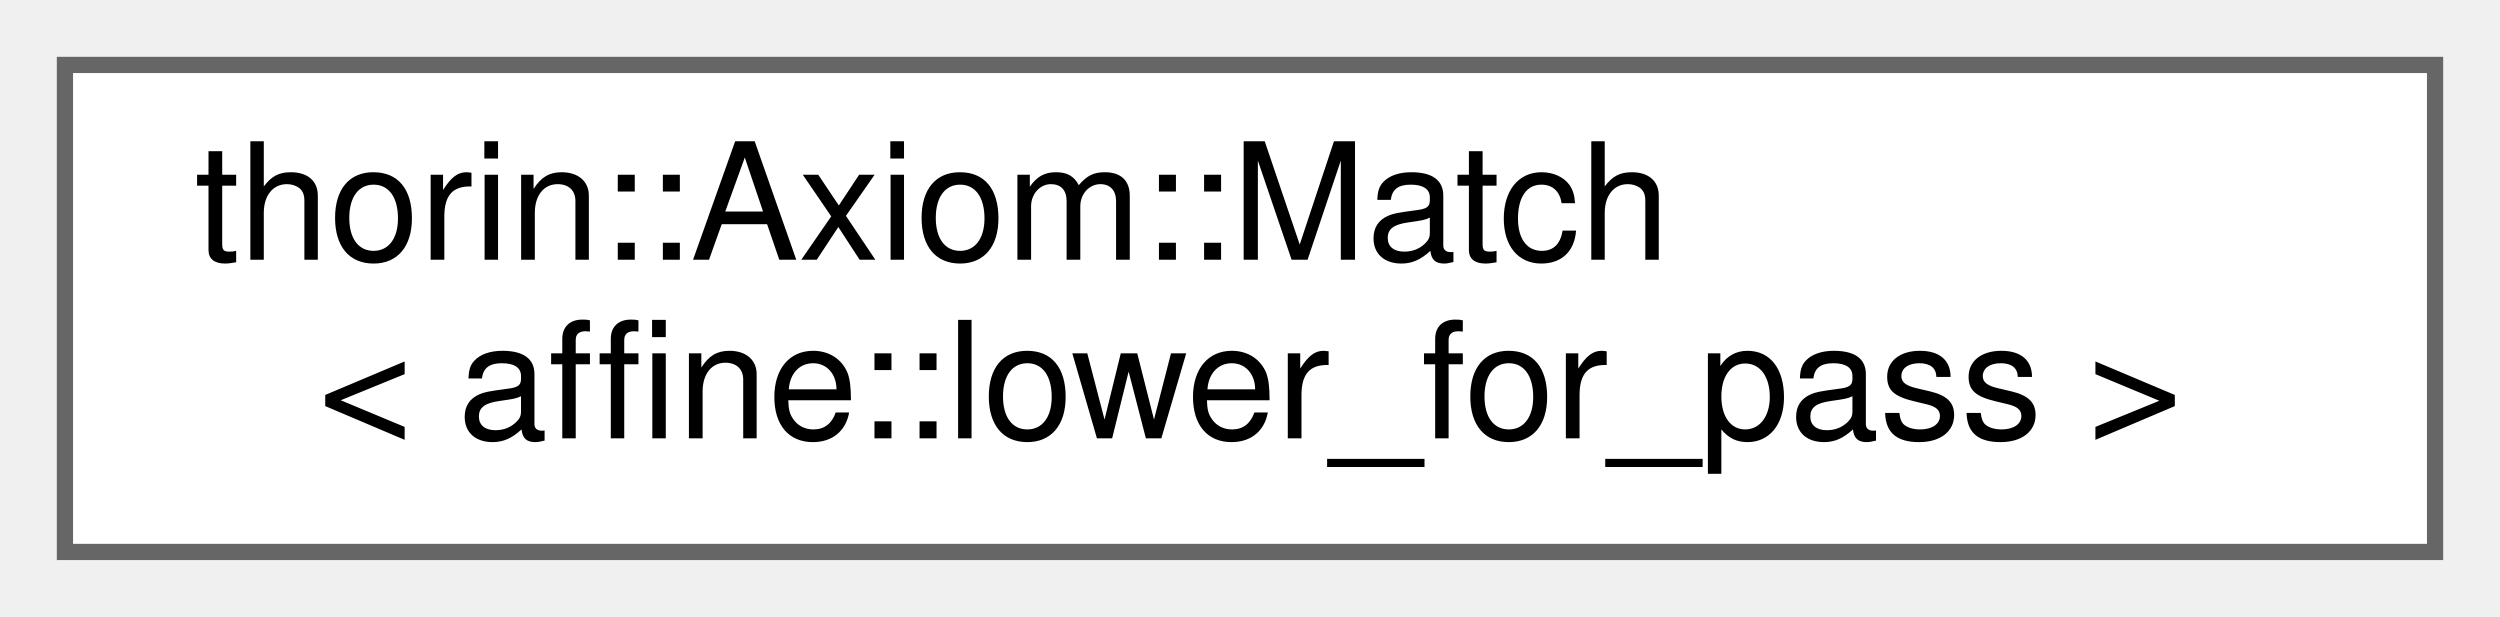
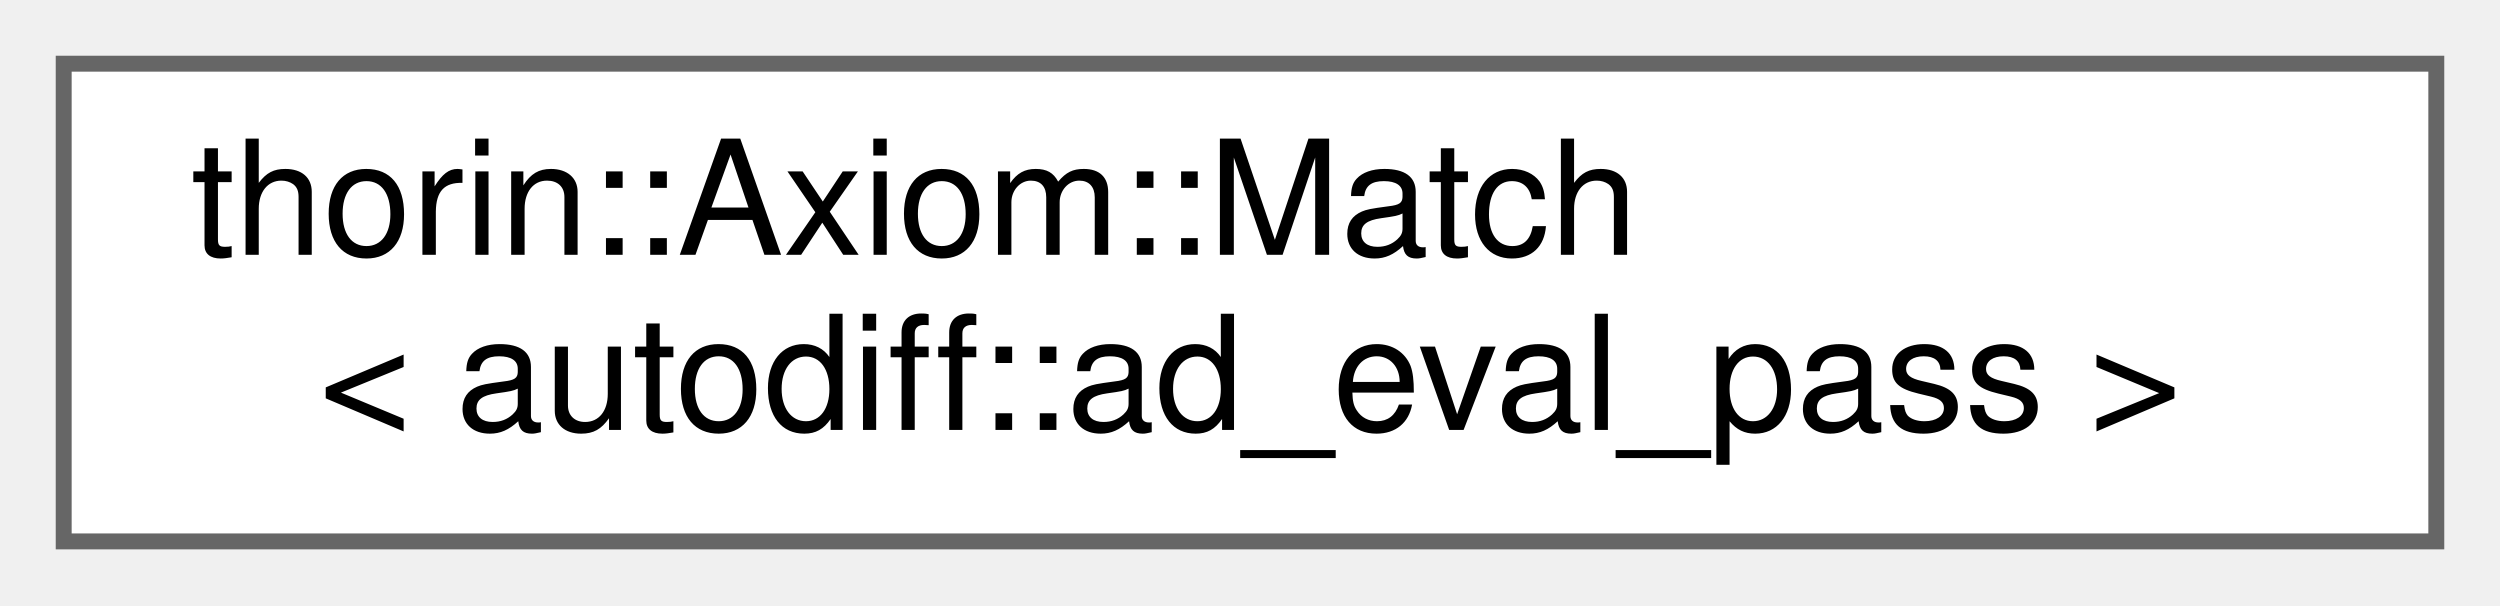
- <svg xmlns="http://www.w3.org/2000/svg" xmlns:xlink="http://www.w3.org/1999/xlink" width="154pt" height="38pt" viewBox="0.00 0.00 154.00 38.00">
+ <svg xmlns="http://www.w3.org/2000/svg" xmlns:xlink="http://www.w3.org/1999/xlink" width="157pt" height="38pt" viewBox="0.00 0.00 157.00 38.00">
  <g id="graph0" class="graph" transform="scale(1 1) rotate(0) translate(4 34)">
    <g id="node1" class="node">
      <g id="a_node1">
-         <a xlink:href="classthorin_1_1Axiom.html#structthorin_1_1Axiom_1_1Match_3_01affine_1_1lower__for__pass_01_4" target="_top" xlink:title=" ">
-           <polygon fill="white" stroke="#666666" points="146,-30 0,-30 0,0 146,0 146,-30" />
+         <a xlink:href="classthorin_1_1Axiom.html#structthorin_1_1Axiom_1_1Match_3_01autodiff_1_1ad__eval__pass_01_4" target="_top" xlink:title=" ">
+           <polygon fill="white" stroke="#666666" points="149,-30 0,-30 0,0 149,0 149,-30" />
          <text text-anchor="start" x="8" y="-18" font-family="Helvetica,sans-Serif" font-size="10.00">thorin::Axiom::Match</text>
-           <text text-anchor="middle" x="73" y="-7" font-family="Helvetica,sans-Serif" font-size="10.00">&lt; affine::lower_for_pass &gt;</text>
+           <text text-anchor="middle" x="74.5" y="-7" font-family="Helvetica,sans-Serif" font-size="10.00">&lt; autodiff::ad_eval_pass &gt;</text>
        </a>
      </g>
    </g>
  </g>
</svg>
